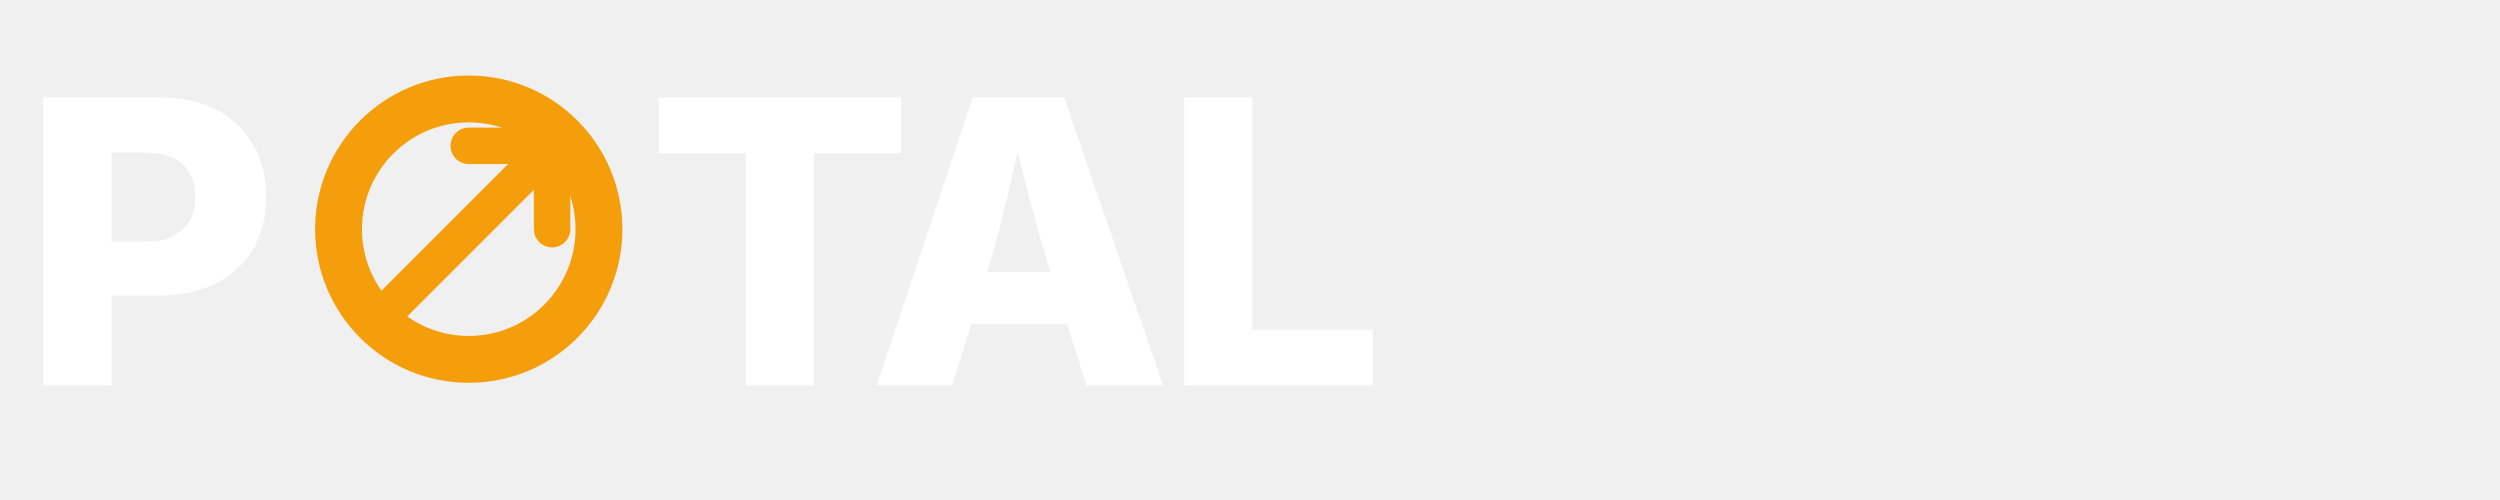
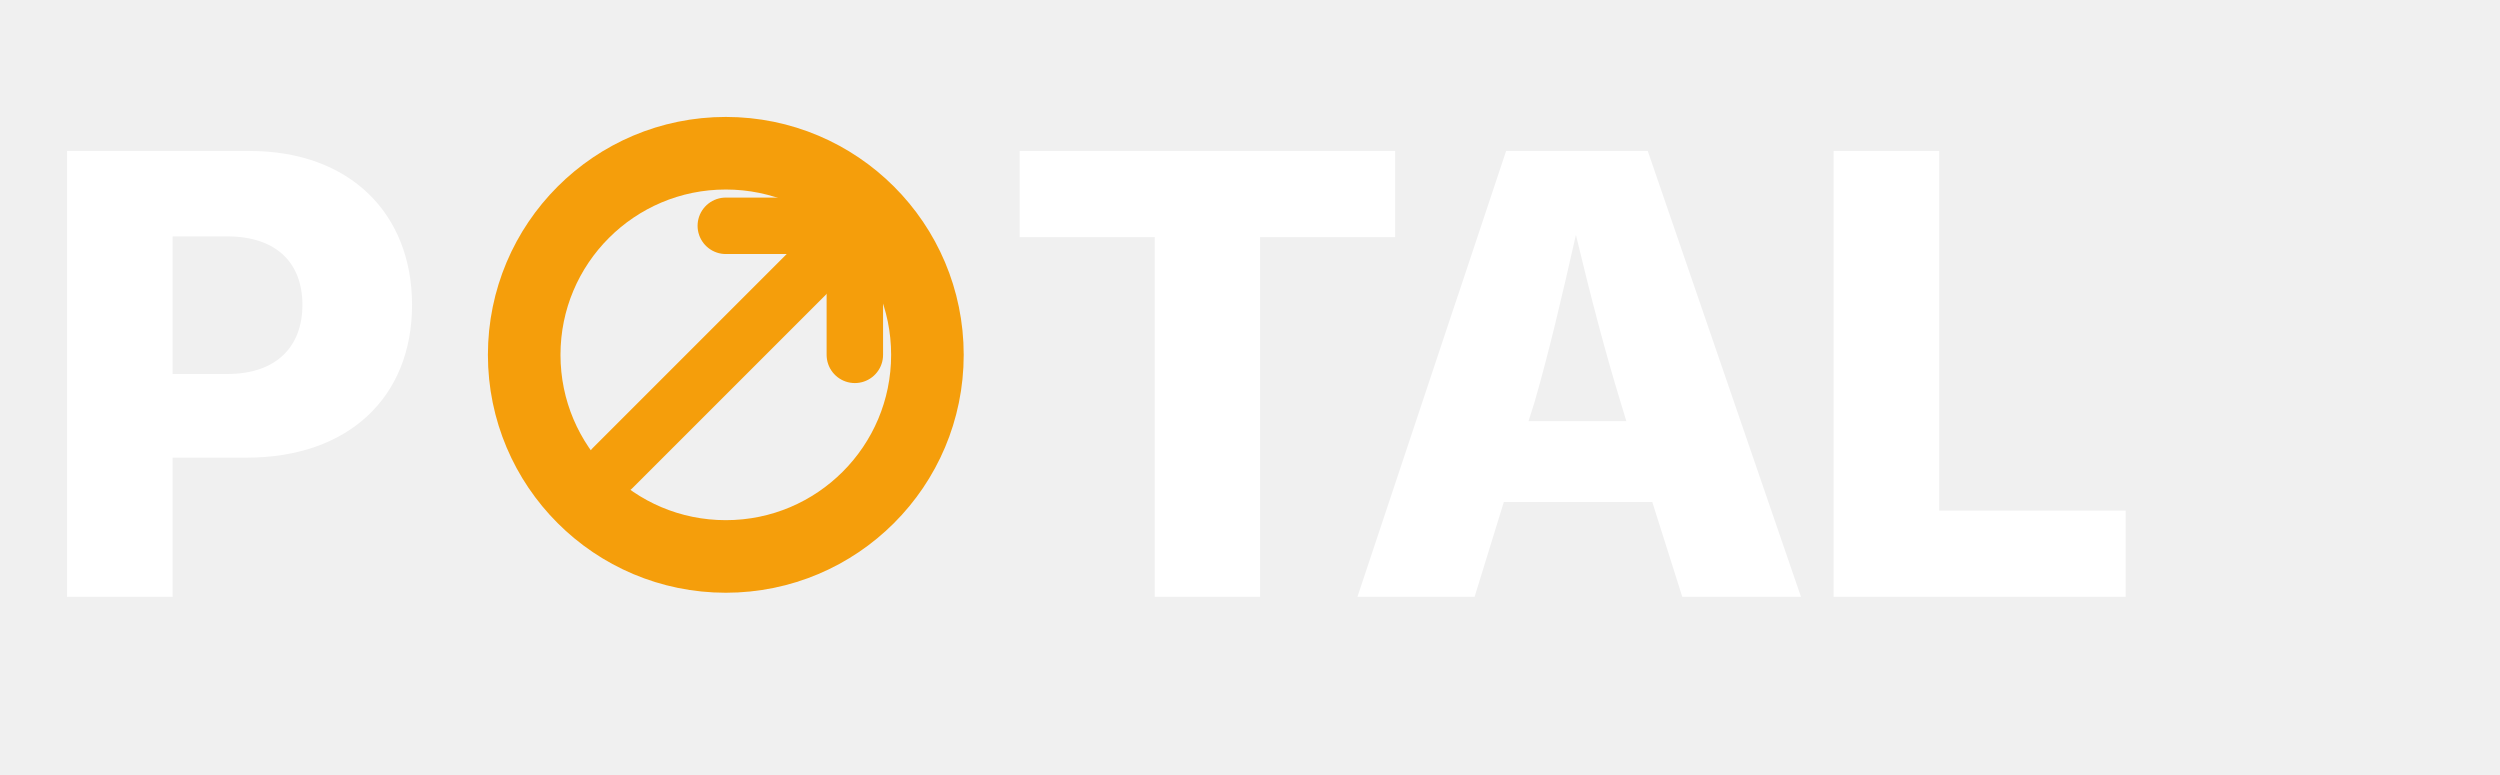
- <svg xmlns="http://www.w3.org/2000/svg" viewBox="0 0 240 48" fill="none">
+ <svg xmlns="http://www.w3.org/2000/svg" viewBox="0 0 155 48" fill="none">
  <text x="2" y="37" font-family="system-ui, -apple-system, 'Segoe UI', sans-serif" font-size="38" font-weight="800" fill="white" letter-spacing="-1">P</text>
  <g transform="translate(30, 7)">
    <circle cx="15" cy="15" r="12.5" stroke="#F59E0B" stroke-width="4.5" fill="none" />
    <line x1="8" y1="22" x2="22" y2="8" stroke="#F59E0B" stroke-width="3.5" stroke-linecap="round" />
    <polyline points="15,7 23,7 23,15" stroke="#F59E0B" stroke-width="3.5" stroke-linecap="round" stroke-linejoin="round" fill="none" />
  </g>
  <text x="62" y="37" font-family="system-ui, -apple-system, 'Segoe UI', sans-serif" font-size="38" font-weight="800" fill="white" letter-spacing="-1">TAL</text>
</svg>
